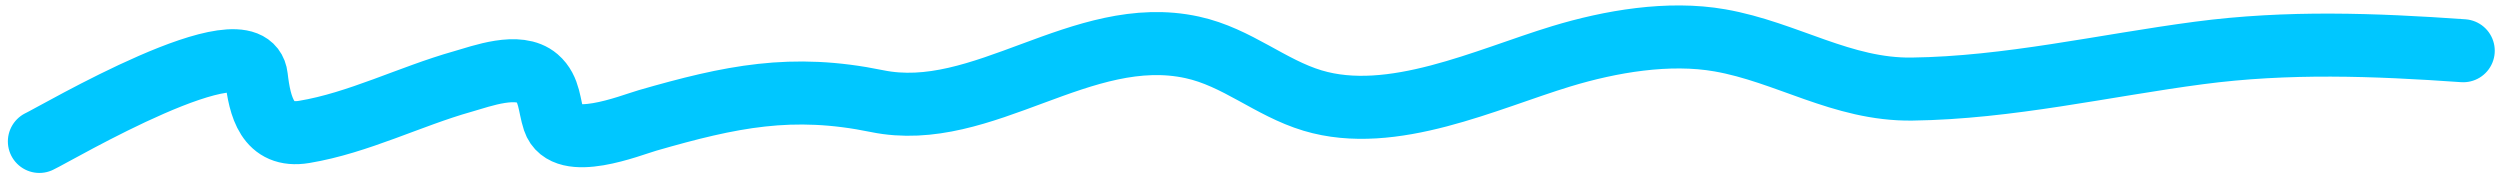
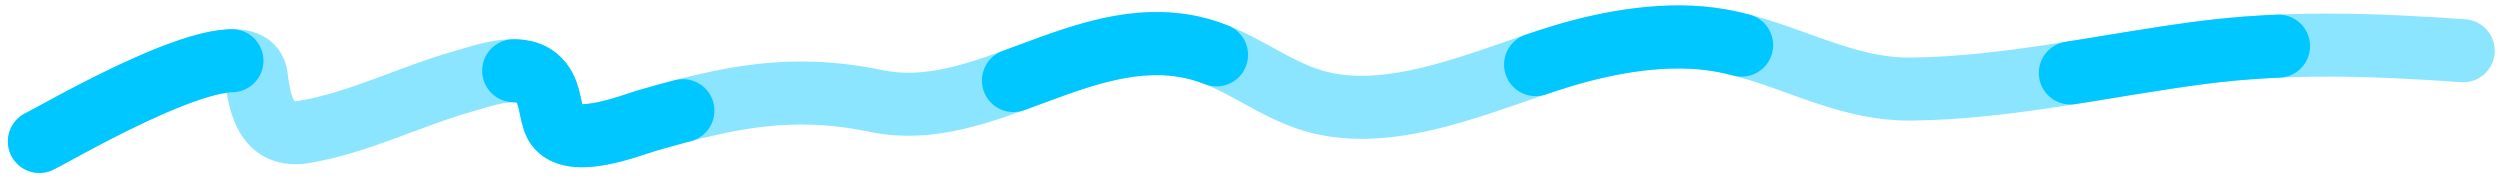
<svg xmlns="http://www.w3.org/2000/svg" width="238" height="17" viewBox="0 0 238 17" fill="none">
-   <path d="M3.748 13.464C5.287 12.752 23.772 1.837 24.403 7.308C24.732 10.155 25.459 13.142 28.961 12.558C34.12 11.698 39.023 9.179 44.046 7.761C45.849 7.252 49.362 5.915 51.135 7.441C52.354 8.489 52.271 10.074 52.734 11.466C53.743 14.492 60.001 11.936 61.636 11.466C69.585 9.176 75.393 7.963 83.491 9.627C93.582 11.7 102.979 2.214 113.501 4.509C117.776 5.442 120.903 8.354 124.961 9.573C132.541 11.851 141.509 7.523 148.628 5.362C153.321 3.938 158.842 2.985 163.74 3.843C170.103 4.958 175.356 8.569 182.023 8.48C191.211 8.359 200.267 6.241 209.341 5.042C217.797 3.925 226.035 4.238 234.501 4.829" stroke="#00c7ff" stroke-width="6" stroke-linecap="round" />
+   <style>
+   /* Wave: a bright crest travels along the squiggle over a soft base line,
+      while the whole line gently breathes. Self-contained CSS animates it
+      inside an img element; colors stay #00c7ff for the theme filter. */
+   .lb-waves {
+     transform-box: view-box;
+     transform-origin: center;
+     animation: bob 3.6s ease-in-out infinite;
+   }
+   .lb-crest {
+     stroke-dasharray: 20 32; /* cycle = 52 must match the flow keyframe delta */
+     animation: flow 2.2s linear infinite;
+   }
+   @keyframes bob {
+     0%, 100% { transform: translateY(0) scaleY(1); }
+     50% { transform: translateY(-1px) scaleY(0.95); }
+   }
+   @keyframes flow {
+     to { stroke-dashoffset: -52; }
+   }
+   @media (prefers-reduced-motion: reduce) {
+     .lb-waves, .lb-crest { animation: none; }
+   }
+ </style>
+   <g class="lb-waves">
+     <path d="M3.748 13.464C5.287 12.752 23.772 1.837 24.403 7.308C24.732 10.155 25.459 13.142 28.961 12.558C34.12 11.698 39.023 9.179 44.046 7.761C45.849 7.252 49.362 5.915 51.135 7.441C52.354 8.489 52.271 10.074 52.734 11.466C53.743 14.492 60.001 11.936 61.636 11.466C69.585 9.176 75.393 7.963 83.491 9.627C93.582 11.7 102.979 2.214 113.501 4.509C117.776 5.442 120.903 8.354 124.961 9.573C132.541 11.851 141.509 7.523 148.628 5.362C153.321 3.938 158.842 2.985 163.74 3.843C170.103 4.958 175.356 8.569 182.023 8.48C191.211 8.359 200.267 6.241 209.341 5.042C217.797 3.925 226.035 4.238 234.501 4.829" stroke="#00c7ff" stroke-opacity="0.45" stroke-width="6" stroke-linecap="round" />
+     <path class="lb-crest" d="M3.748 13.464C5.287 12.752 23.772 1.837 24.403 7.308C24.732 10.155 25.459 13.142 28.961 12.558C34.12 11.698 39.023 9.179 44.046 7.761C45.849 7.252 49.362 5.915 51.135 7.441C52.354 8.489 52.271 10.074 52.734 11.466C53.743 14.492 60.001 11.936 61.636 11.466C69.585 9.176 75.393 7.963 83.491 9.627C93.582 11.7 102.979 2.214 113.501 4.509C117.776 5.442 120.903 8.354 124.961 9.573C132.541 11.851 141.509 7.523 148.628 5.362C153.321 3.938 158.842 2.985 163.74 3.843C170.103 4.958 175.356 8.569 182.023 8.48C191.211 8.359 200.267 6.241 209.341 5.042C217.797 3.925 226.035 4.238 234.501 4.829" stroke="#00c7ff" stroke-width="6" stroke-linecap="round" />
+   </g>
</svg>
